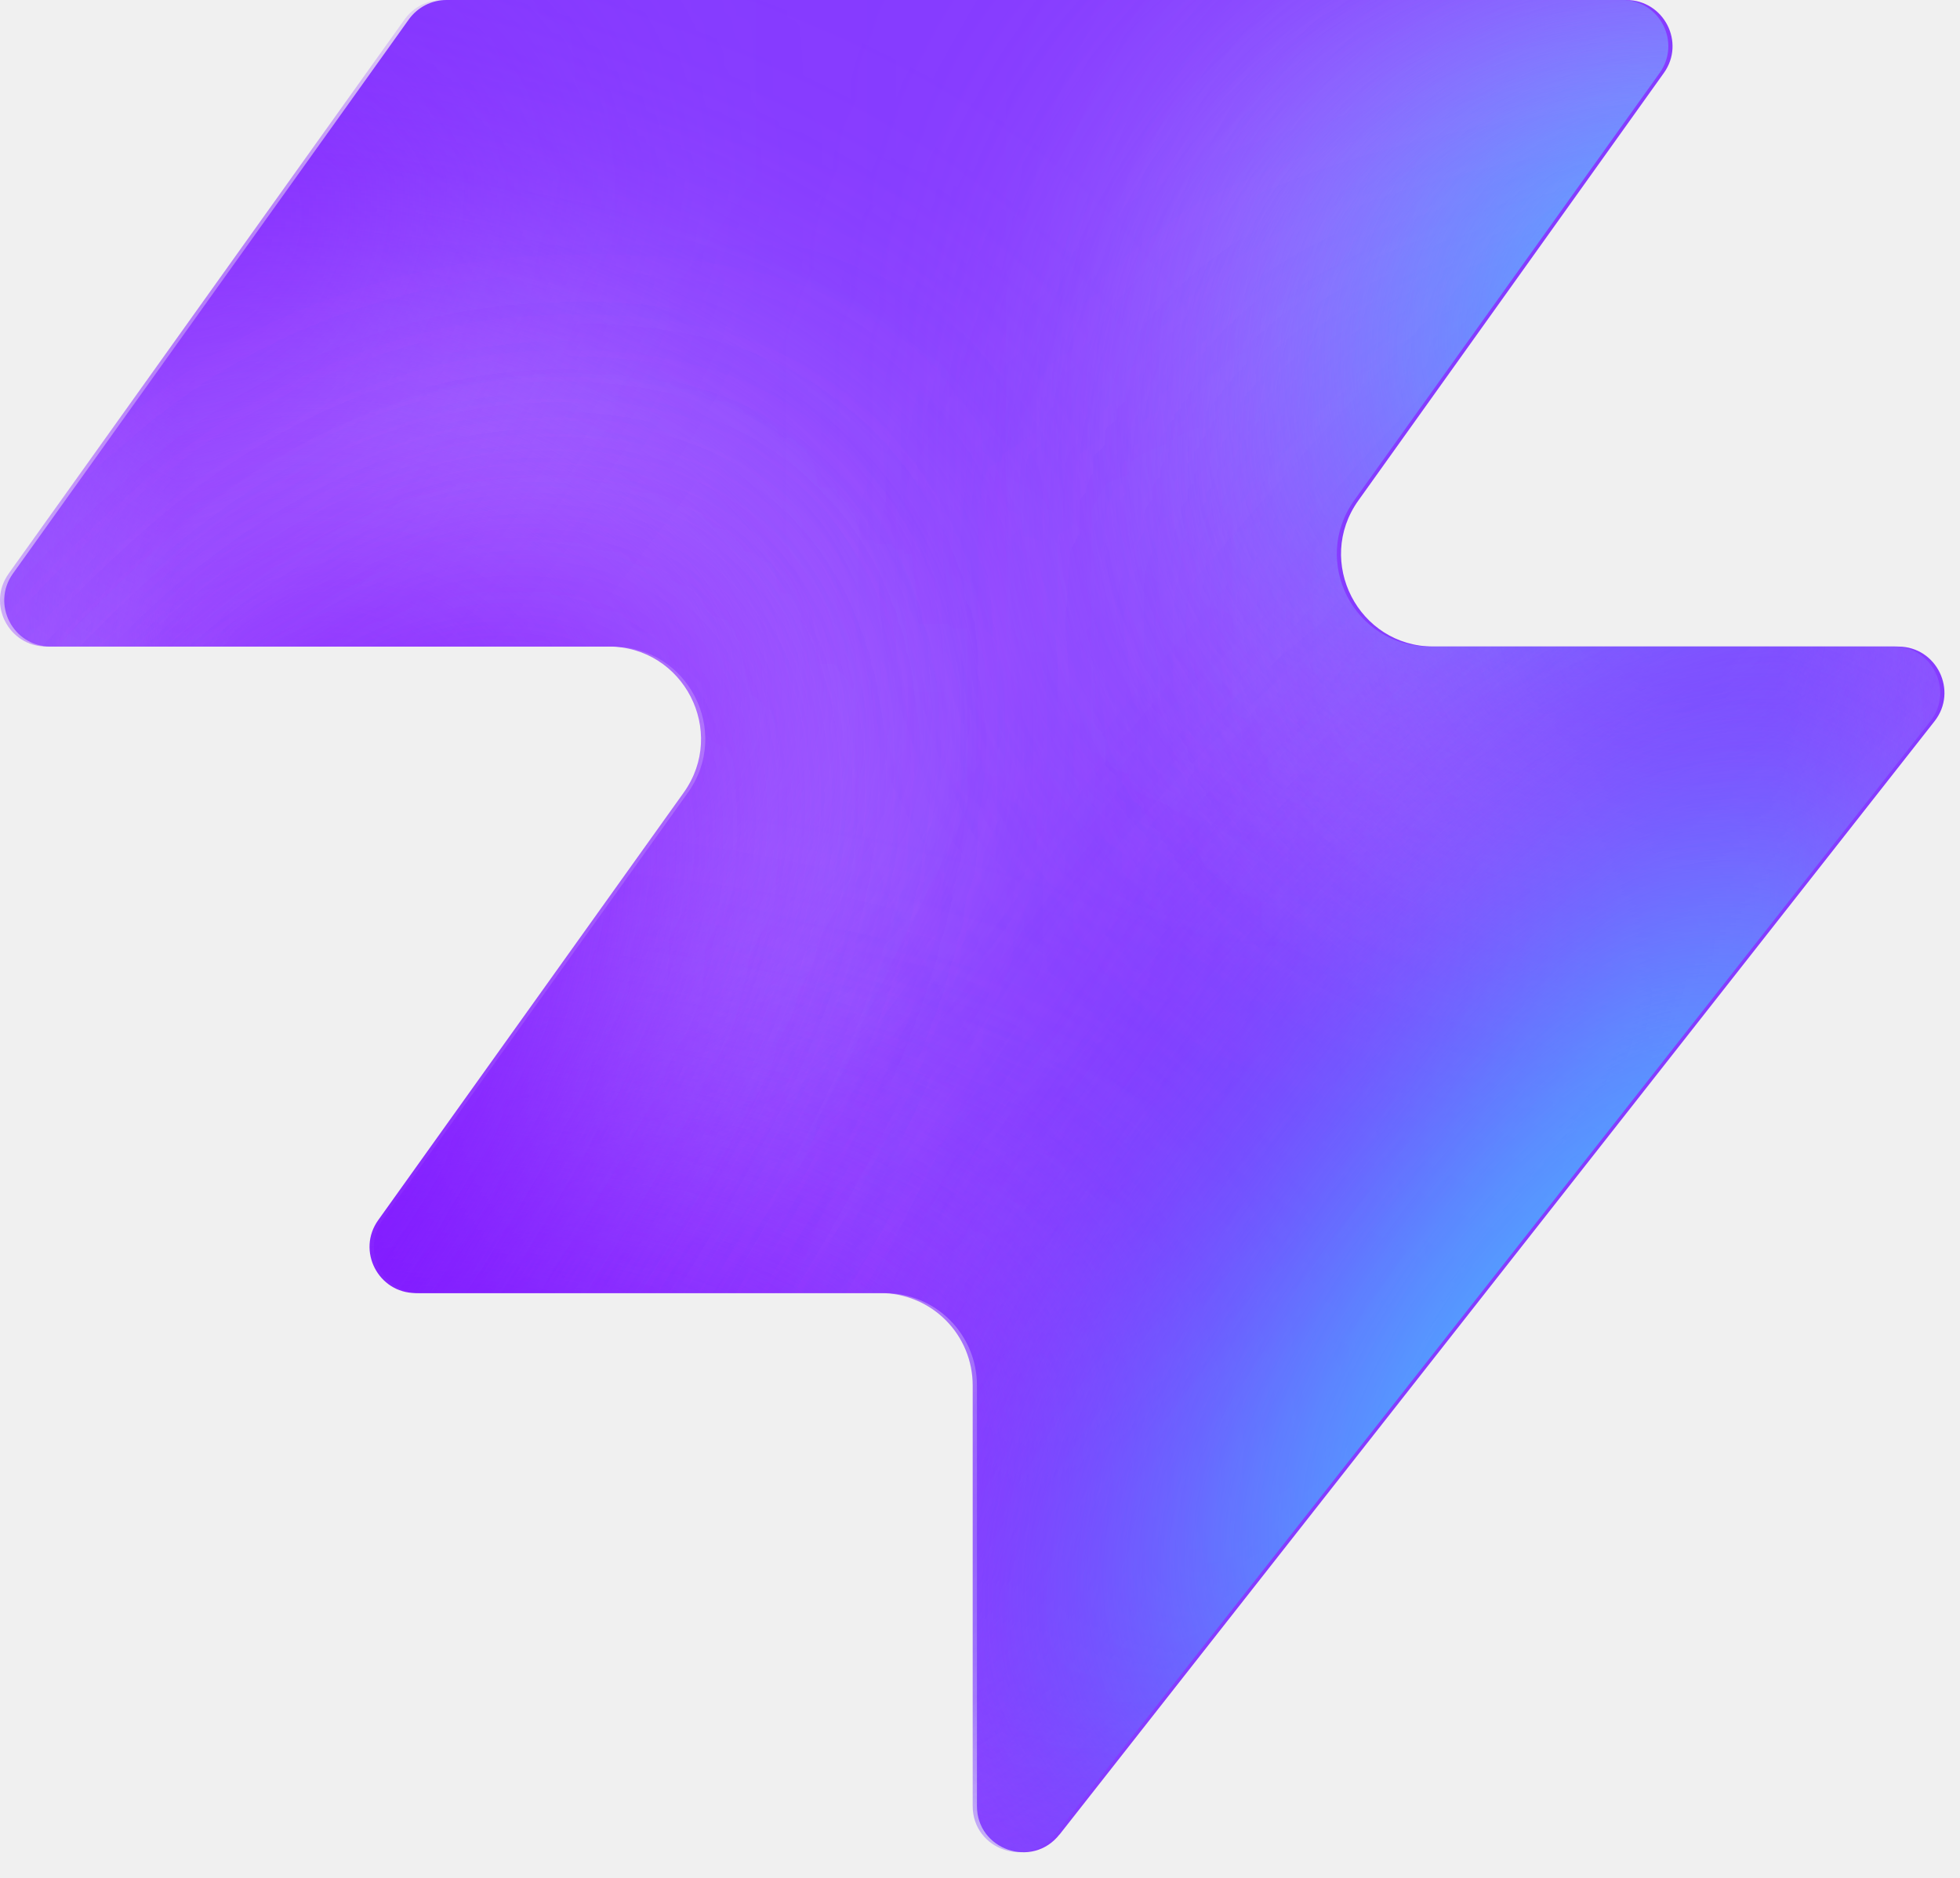
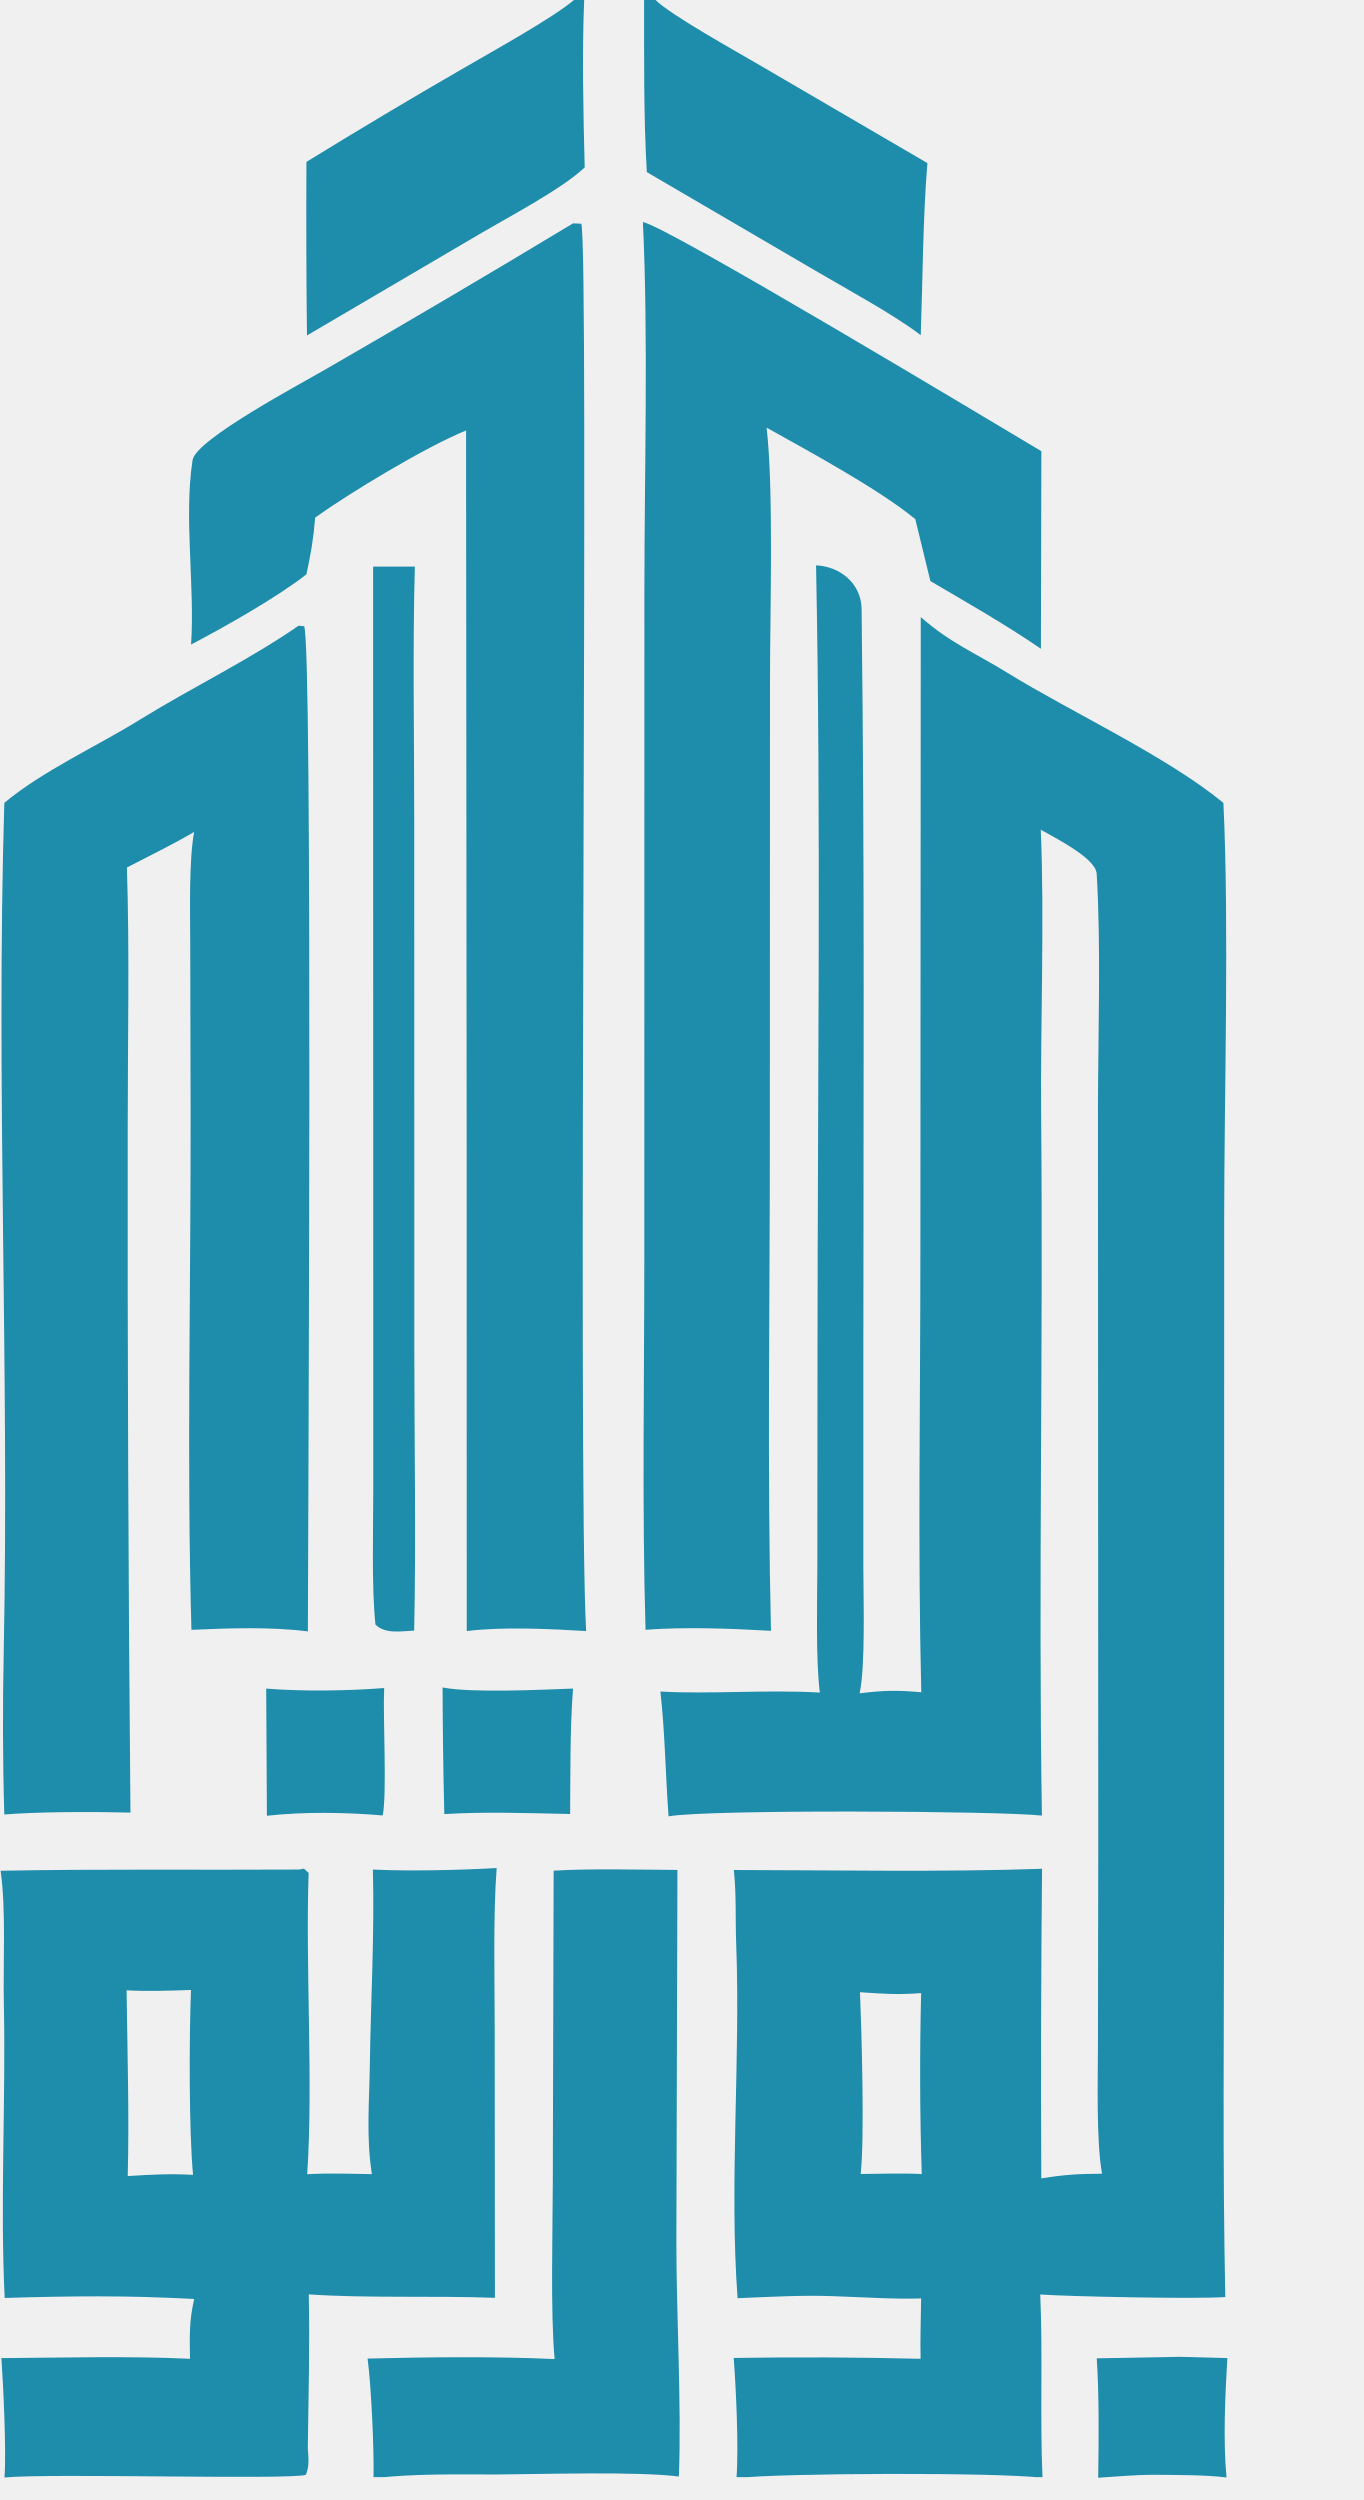
- <svg xmlns="http://www.w3.org/2000/svg" width="48" height="46" fill="none" viewBox="0 0 48 46">
-   <path fill="#863bff" d="M25.946 44.938c-.664.845-2.021.375-2.021-.698V33.937a2.26 2.26 0 0 0-2.262-2.262H10.287c-.92 0-1.456-1.04-.92-1.788l7.48-10.471c1.07-1.497 0-3.578-1.842-3.578H1.237c-.92 0-1.456-1.04-.92-1.788L10.013.474c.214-.297.556-.474.92-.474h28.894c.92 0 1.456 1.04.92 1.788l-7.48 10.471c-1.07 1.498 0 3.579 1.842 3.579h11.377c.943 0 1.473 1.088.89 1.83L25.947 44.94z" style="fill:#863bff;fill:color(display-p3 .525 .23 1);fill-opacity:1" />
-   <mask id="a" width="48" height="46" x="0" y="0" maskUnits="userSpaceOnUse" style="mask-type:alpha">
-     <path fill="#000" d="M25.842 44.938c-.664.844-2.021.375-2.021-.698V33.937a2.26 2.26 0 0 0-2.262-2.262H10.183c-.92 0-1.456-1.04-.92-1.788l7.48-10.471c1.07-1.498 0-3.579-1.842-3.579H1.133c-.92 0-1.456-1.04-.92-1.787L9.91.473c.214-.297.556-.474.92-.474h28.894c.92 0 1.456 1.04.92 1.788l-7.48 10.471c-1.07 1.498 0 3.578 1.842 3.578h11.377c.943 0 1.473 1.088.89 1.832L25.843 44.94z" style="fill:#000;fill-opacity:1" />
-   </mask>
-   <g mask="url(#a)">
-     <g filter="url(#b)">
-       <ellipse cx="5.508" cy="14.704" fill="#ede6ff" rx="5.508" ry="14.704" style="fill:#ede6ff;fill:color(display-p3 .927 .903 1);fill-opacity:1" transform="matrix(.00324 1 1 -.00324 -4.47 31.516)" />
-     </g>
-     <g filter="url(#c)">
-       <ellipse cx="10.399" cy="29.851" fill="#ede6ff" rx="10.399" ry="29.851" style="fill:#ede6ff;fill:color(display-p3 .927 .903 1);fill-opacity:1" transform="matrix(.00324 1 1 -.00324 -39.328 7.883)" />
-     </g>
-     <g filter="url(#d)">
-       <ellipse cx="5.508" cy="30.487" fill="#7e14ff" rx="5.508" ry="30.487" style="fill:#7e14ff;fill:color(display-p3 .492 .077 1);fill-opacity:1" transform="rotate(89.814 -25.913 -14.639)scale(1 -1)" />
-     </g>
-     <g filter="url(#e)">
-       <ellipse cx="5.508" cy="30.599" fill="#7e14ff" rx="5.508" ry="30.599" style="fill:#7e14ff;fill:color(display-p3 .492 .077 1);fill-opacity:1" transform="rotate(89.814 -32.644 -3.334)scale(1 -1)" />
-     </g>
-     <g filter="url(#f)">
-       <ellipse cx="5.508" cy="30.599" fill="#7e14ff" rx="5.508" ry="30.599" style="fill:#7e14ff;fill:color(display-p3 .492 .077 1);fill-opacity:1" transform="matrix(.00324 1 1 -.00324 -34.34 30.47)" />
-     </g>
-     <g filter="url(#g)">
-       <ellipse cx="14.072" cy="22.078" fill="#ede6ff" rx="14.072" ry="22.078" style="fill:#ede6ff;fill:color(display-p3 .927 .903 1);fill-opacity:1" transform="rotate(93.35 24.506 48.493)scale(-1 1)" />
-     </g>
-     <g filter="url(#h)">
-       <ellipse cx="3.47" cy="21.501" fill="#7e14ff" rx="3.47" ry="21.501" style="fill:#7e14ff;fill:color(display-p3 .492 .077 1);fill-opacity:1" transform="rotate(89.009 28.708 47.59)scale(-1 1)" />
-     </g>
-     <g filter="url(#i)">
-       <ellipse cx="3.47" cy="21.501" fill="#7e14ff" rx="3.47" ry="21.501" style="fill:#7e14ff;fill:color(display-p3 .492 .077 1);fill-opacity:1" transform="rotate(89.009 28.708 47.59)scale(-1 1)" />
-     </g>
-     <g filter="url(#j)">
-       <ellipse cx=".387" cy="8.972" fill="#7e14ff" rx="4.407" ry="29.108" style="fill:#7e14ff;fill:color(display-p3 .492 .077 1);fill-opacity:1" transform="rotate(39.51 .387 8.972)" />
-     </g>
-     <g filter="url(#k)">
-       <ellipse cx="47.523" cy="-6.092" fill="#7e14ff" rx="4.407" ry="29.108" style="fill:#7e14ff;fill:color(display-p3 .492 .077 1);fill-opacity:1" transform="rotate(37.892 47.523 -6.092)" />
-     </g>
-     <g filter="url(#l)">
-       <ellipse cx="41.412" cy="6.333" fill="#47bfff" rx="5.971" ry="9.665" style="fill:#47bfff;fill:color(display-p3 .28 .748 1);fill-opacity:1" transform="rotate(37.892 41.412 6.333)" />
-     </g>
-     <g filter="url(#m)">
-       <ellipse cx="-1.879" cy="38.332" fill="#7e14ff" rx="4.407" ry="29.108" style="fill:#7e14ff;fill:color(display-p3 .492 .077 1);fill-opacity:1" transform="rotate(37.892 -1.88 38.332)" />
-     </g>
-     <g filter="url(#n)">
-       <ellipse cx="-1.879" cy="38.332" fill="#7e14ff" rx="4.407" ry="29.108" style="fill:#7e14ff;fill:color(display-p3 .492 .077 1);fill-opacity:1" transform="rotate(37.892 -1.88 38.332)" />
-     </g>
-     <g filter="url(#o)">
-       <ellipse cx="35.651" cy="29.907" fill="#7e14ff" rx="4.407" ry="29.108" style="fill:#7e14ff;fill:color(display-p3 .492 .077 1);fill-opacity:1" transform="rotate(37.892 35.651 29.907)" />
-     </g>
-     <g filter="url(#p)">
-       <ellipse cx="38.418" cy="32.4" fill="#47bfff" rx="5.971" ry="15.297" style="fill:#47bfff;fill:color(display-p3 .28 .748 1);fill-opacity:1" transform="rotate(37.892 38.418 32.4)" />
-     </g>
+ <svg xmlns="http://www.w3.org/2000/svg" viewBox="0 0 18 33" fill="none">
+   <g clip-path="url(#clip0)">
+     <path d="M10.772 7.463C11.084 7.475 11.369 7.7 11.373 8.038C11.415 11.381 11.397 14.769 11.396 18.11L11.396 20.686C11.397 21.104 11.425 21.992 11.347 22.352C11.677 22.312 11.834 22.309 12.161 22.338C12.114 20.469 12.149 18.457 12.149 16.576L12.154 8.146C12.549 8.491 12.873 8.619 13.291 8.877C14.152 9.408 15.389 9.975 16.149 10.598C16.226 12.229 16.16 14.436 16.159 16.12L16.158 24.995C16.157 26.755 16.137 28.566 16.174 30.321C15.808 30.349 14.078 30.314 13.731 30.287C13.767 31.081 13.726 31.9 13.761 32.707C13.166 32.633 10.296 32.643 9.721 32.711C9.754 32.329 9.714 31.503 9.685 31.125C10.507 31.112 11.33 31.116 12.152 31.136C12.145 30.889 12.156 30.59 12.159 30.339C11.834 30.352 11.323 30.32 10.984 30.309C10.581 30.294 10.142 30.32 9.736 30.336C9.625 28.829 9.776 27.185 9.718 25.666C9.705 25.331 9.722 25.024 9.687 24.684C10.999 24.686 12.454 24.713 13.755 24.668C13.742 26.03 13.738 27.392 13.745 28.755C14.069 28.703 14.218 28.696 14.547 28.693C14.469 28.263 14.492 27.446 14.493 26.978L14.497 24.343L14.493 14.61C14.495 13.696 14.534 12.456 14.476 11.533C14.463 11.328 13.937 11.066 13.738 10.952C13.789 12.118 13.732 13.54 13.743 14.727C13.772 17.797 13.705 20.898 13.753 23.966C13.201 23.903 9.317 23.883 8.825 23.976C8.784 23.426 8.779 22.875 8.717 22.328C9.36 22.366 10.117 22.301 10.822 22.342C10.766 21.908 10.788 21.136 10.789 20.68L10.791 17.873C10.792 14.444 10.839 10.883 10.772 7.463ZM11.361 28.697C11.61 28.695 11.923 28.683 12.167 28.698C12.142 27.902 12.139 27.105 12.159 26.309C11.844 26.332 11.666 26.319 11.352 26.297C11.373 26.809 11.414 28.215 11.361 28.697Z" fill="#1E8CAB" />
+     <path d="M3.942 8.259L4.014 8.266C4.13 8.449 4.066 20.203 4.064 21.534C3.567 21.473 3.026 21.491 2.527 21.514C2.464 19.33 2.52 16.889 2.516 14.681L2.511 12.447C2.51 12.048 2.492 11.355 2.563 10.981C2.307 11.134 1.946 11.31 1.675 11.451C1.711 12.536 1.686 13.754 1.686 14.849C1.682 17.875 1.694 20.9 1.722 23.926C1.239 23.914 0.529 23.914 0.057 23.951C0.035 23.255 0.035 22.506 0.049 21.809C0.124 18.093 -0.054 14.307 0.057 10.598C0.561 10.176 1.28 9.851 1.844 9.501C2.531 9.076 3.276 8.719 3.942 8.259Z" fill="#1E8CAB" />
+     <path d="M4.922 24.678C5.387 24.702 6.096 24.685 6.556 24.658C6.508 25.276 6.53 26.155 6.53 26.789L6.533 30.331C5.73 30.302 4.845 30.338 4.076 30.286C4.09 30.952 4.072 31.648 4.063 32.317C4.071 32.447 4.087 32.544 4.038 32.667C3.839 32.737 0.655 32.644 0.059 32.703C0.086 32.374 0.043 31.465 0.018 31.127C0.818 31.122 1.717 31.098 2.508 31.136C2.503 30.839 2.496 30.639 2.563 30.347C1.685 30.298 0.94 30.307 0.062 30.333C6.10114e-05 29.083 0.078 27.716 0.051 26.457C0.039 25.92 0.082 25.213 0.008 24.694C1.302 24.669 2.648 24.686 3.948 24.678L4.012 24.666L4.074 24.722C4.031 25.974 4.136 27.5 4.055 28.7C4.337 28.683 4.626 28.694 4.909 28.699C4.832 28.212 4.875 27.745 4.882 27.249C4.894 26.393 4.945 25.534 4.922 24.678ZM1.686 28.724C2.003 28.705 2.23 28.691 2.548 28.708C2.493 28.114 2.497 26.872 2.521 26.268C2.238 26.276 1.953 26.289 1.671 26.272C1.681 27.067 1.707 27.934 1.686 28.724Z" fill="#1E8CAB" />
+     <path d="M8.486 2.932C8.761 2.96 13.142 5.597 13.746 5.956L13.74 8.564C13.263 8.237 12.78 7.964 12.281 7.67L12.082 6.853C11.604 6.458 10.673 5.955 10.119 5.645C10.213 6.438 10.165 8.077 10.164 8.938L10.162 15.11C10.162 17.217 10.127 19.43 10.177 21.527C9.647 21.496 9.048 21.474 8.521 21.513C8.474 19.919 8.505 18.205 8.505 16.602L8.506 7.793C8.506 6.26 8.559 4.43 8.486 2.932Z" fill="#1E8CAB" />
+     <path d="M7.565 2.948L7.672 2.953C7.782 3.144 7.62 19.496 7.737 21.53C7.257 21.501 6.635 21.471 6.161 21.53L6.16 15.284L6.152 5.682C5.619 5.899 4.616 6.505 4.16 6.832C4.136 7.13 4.106 7.29 4.045 7.581C3.653 7.888 2.964 8.276 2.522 8.508C2.574 7.74 2.425 6.826 2.542 6.073C2.584 5.799 3.992 5.055 4.317 4.864C5.406 4.236 6.489 3.597 7.565 2.948Z" fill="#1E8CAB" />
+     <path d="M7.308 24.693C7.771 24.663 8.465 24.681 8.942 24.683L8.928 29.587C8.927 30.529 8.998 31.765 8.961 32.69C8.423 32.621 7.168 32.659 6.574 32.663C6.032 32.663 5.466 32.65 4.93 32.713C4.94 32.352 4.9 31.483 4.852 31.133C5.641 31.114 6.538 31.103 7.321 31.14C7.265 30.537 7.296 29.432 7.297 28.799L7.308 24.693Z" fill="#1E8CAB" />
+     <path d="M4.925 7.479L5.476 7.479C5.446 8.567 5.468 9.749 5.468 10.842L5.469 17.81C5.469 19.037 5.493 20.302 5.467 21.524C5.285 21.532 5.088 21.572 4.956 21.445C4.904 20.945 4.927 20.222 4.927 19.702L4.927 16.861L4.925 7.479Z" fill="#1E8CAB" />
+     <path d="M5.842 22.275C6.233 22.349 7.127 22.305 7.564 22.289C7.523 22.825 7.53 23.405 7.526 23.945C6.987 23.933 6.398 23.913 5.865 23.946C5.851 23.389 5.844 22.832 5.842 22.275Z" fill="#1E8CAB" />
+     <path d="M15.57 31.11L16.201 31.127C16.172 31.606 16.144 32.231 16.19 32.703C15.915 32.666 15.504 32.671 15.216 32.667C14.989 32.668 14.725 32.691 14.496 32.706C14.504 32.221 14.509 31.607 14.477 31.13L15.57 31.11Z" fill="#1E8CAB" />
+     <path d="M3.514 22.289C3.979 22.329 4.608 22.319 5.071 22.282C5.053 22.671 5.11 23.666 5.052 23.964C4.57 23.922 4.004 23.914 3.523 23.968L3.514 22.289Z" fill="#1E8CAB" />
+     <path d="M7.576 0H7.711C7.682 0.694 7.7 1.513 7.718 2.21C7.422 2.491 6.735 2.852 6.357 3.074L4.052 4.428C4.043 3.664 4.041 2.901 4.045 2.137C4.732 1.714 5.424 1.301 6.122 0.898C6.466 0.698 7.304 0.234 7.576 0Z" fill="#1E8CAB" />
+     <path d="M8.502 0H8.653C8.847 0.195 9.729 0.685 10.007 0.848L12.242 2.153C12.183 2.847 12.179 3.711 12.154 4.425C11.822 4.167 11.18 3.817 10.801 3.595L8.538 2.272C8.494 1.517 8.504 0.757 8.502 0Z" fill="#1E8CAB" />
  </g>
  <defs>
-     <filter id="b" width="60.045" height="41.654" x="-19.77" y="16.149" color-interpolation-filters="sRGB" filterUnits="userSpaceOnUse">
-       <feFlood flood-opacity="0" result="BackgroundImageFix" />
-       <feBlend in="SourceGraphic" in2="BackgroundImageFix" result="shape" />
-       <feGaussianBlur result="effect1_foregroundBlur_2002_17158" stdDeviation="7.659" />
-     </filter>
-     <filter id="c" width="90.34" height="51.437" x="-54.613" y="-7.533" color-interpolation-filters="sRGB" filterUnits="userSpaceOnUse">
-       <feFlood flood-opacity="0" result="BackgroundImageFix" />
-       <feBlend in="SourceGraphic" in2="BackgroundImageFix" result="shape" />
-       <feGaussianBlur result="effect1_foregroundBlur_2002_17158" stdDeviation="7.659" />
-     </filter>
-     <filter id="d" width="79.355" height="29.4" x="-49.64" y="2.03" color-interpolation-filters="sRGB" filterUnits="userSpaceOnUse">
-       <feFlood flood-opacity="0" result="BackgroundImageFix" />
-       <feBlend in="SourceGraphic" in2="BackgroundImageFix" result="shape" />
-       <feGaussianBlur result="effect1_foregroundBlur_2002_17158" stdDeviation="4.596" />
-     </filter>
-     <filter id="e" width="79.579" height="29.4" x="-45.045" y="20.029" color-interpolation-filters="sRGB" filterUnits="userSpaceOnUse">
-       <feFlood flood-opacity="0" result="BackgroundImageFix" />
-       <feBlend in="SourceGraphic" in2="BackgroundImageFix" result="shape" />
-       <feGaussianBlur result="effect1_foregroundBlur_2002_17158" stdDeviation="4.596" />
-     </filter>
-     <filter id="f" width="79.579" height="29.4" x="-43.513" y="21.178" color-interpolation-filters="sRGB" filterUnits="userSpaceOnUse">
-       <feFlood flood-opacity="0" result="BackgroundImageFix" />
-       <feBlend in="SourceGraphic" in2="BackgroundImageFix" result="shape" />
-       <feGaussianBlur result="effect1_foregroundBlur_2002_17158" stdDeviation="4.596" />
-     </filter>
-     <filter id="g" width="74.749" height="58.852" x="15.756" y="-17.901" color-interpolation-filters="sRGB" filterUnits="userSpaceOnUse">
-       <feFlood flood-opacity="0" result="BackgroundImageFix" />
-       <feBlend in="SourceGraphic" in2="BackgroundImageFix" result="shape" />
-       <feGaussianBlur result="effect1_foregroundBlur_2002_17158" stdDeviation="7.659" />
-     </filter>
-     <filter id="h" width="61.377" height="25.362" x="23.548" y="2.284" color-interpolation-filters="sRGB" filterUnits="userSpaceOnUse">
-       <feFlood flood-opacity="0" result="BackgroundImageFix" />
-       <feBlend in="SourceGraphic" in2="BackgroundImageFix" result="shape" />
-       <feGaussianBlur result="effect1_foregroundBlur_2002_17158" stdDeviation="4.596" />
-     </filter>
-     <filter id="i" width="61.377" height="25.362" x="23.548" y="2.284" color-interpolation-filters="sRGB" filterUnits="userSpaceOnUse">
-       <feFlood flood-opacity="0" result="BackgroundImageFix" />
-       <feBlend in="SourceGraphic" in2="BackgroundImageFix" result="shape" />
-       <feGaussianBlur result="effect1_foregroundBlur_2002_17158" stdDeviation="4.596" />
-     </filter>
-     <filter id="j" width="56.045" height="63.649" x="-27.636" y="-22.853" color-interpolation-filters="sRGB" filterUnits="userSpaceOnUse">
-       <feFlood flood-opacity="0" result="BackgroundImageFix" />
-       <feBlend in="SourceGraphic" in2="BackgroundImageFix" result="shape" />
-       <feGaussianBlur result="effect1_foregroundBlur_2002_17158" stdDeviation="4.596" />
-     </filter>
-     <filter id="k" width="54.814" height="64.646" x="20.116" y="-38.415" color-interpolation-filters="sRGB" filterUnits="userSpaceOnUse">
-       <feFlood flood-opacity="0" result="BackgroundImageFix" />
-       <feBlend in="SourceGraphic" in2="BackgroundImageFix" result="shape" />
-       <feGaussianBlur result="effect1_foregroundBlur_2002_17158" stdDeviation="4.596" />
-     </filter>
-     <filter id="l" width="33.541" height="35.313" x="24.641" y="-11.323" color-interpolation-filters="sRGB" filterUnits="userSpaceOnUse">
-       <feFlood flood-opacity="0" result="BackgroundImageFix" />
-       <feBlend in="SourceGraphic" in2="BackgroundImageFix" result="shape" />
-       <feGaussianBlur result="effect1_foregroundBlur_2002_17158" stdDeviation="4.596" />
-     </filter>
-     <filter id="m" width="54.814" height="64.646" x="-29.286" y="6.009" color-interpolation-filters="sRGB" filterUnits="userSpaceOnUse">
-       <feFlood flood-opacity="0" result="BackgroundImageFix" />
-       <feBlend in="SourceGraphic" in2="BackgroundImageFix" result="shape" />
-       <feGaussianBlur result="effect1_foregroundBlur_2002_17158" stdDeviation="4.596" />
-     </filter>
-     <filter id="n" width="54.814" height="64.646" x="-29.286" y="6.009" color-interpolation-filters="sRGB" filterUnits="userSpaceOnUse">
-       <feFlood flood-opacity="0" result="BackgroundImageFix" />
-       <feBlend in="SourceGraphic" in2="BackgroundImageFix" result="shape" />
-       <feGaussianBlur result="effect1_foregroundBlur_2002_17158" stdDeviation="4.596" />
-     </filter>
-     <filter id="o" width="54.814" height="64.646" x="8.244" y="-2.416" color-interpolation-filters="sRGB" filterUnits="userSpaceOnUse">
-       <feFlood flood-opacity="0" result="BackgroundImageFix" />
-       <feBlend in="SourceGraphic" in2="BackgroundImageFix" result="shape" />
-       <feGaussianBlur result="effect1_foregroundBlur_2002_17158" stdDeviation="4.596" />
-     </filter>
-     <filter id="p" width="39.409" height="43.623" x="18.713" y="10.588" color-interpolation-filters="sRGB" filterUnits="userSpaceOnUse">
-       <feFlood flood-opacity="0" result="BackgroundImageFix" />
-       <feBlend in="SourceGraphic" in2="BackgroundImageFix" result="shape" />
-       <feGaussianBlur result="effect1_foregroundBlur_2002_17158" stdDeviation="4.596" />
-     </filter>
+     <clipPath id="clip0">
+       <rect width="18" height="32.698" fill="white" />
+     </clipPath>
  </defs>
</svg>
